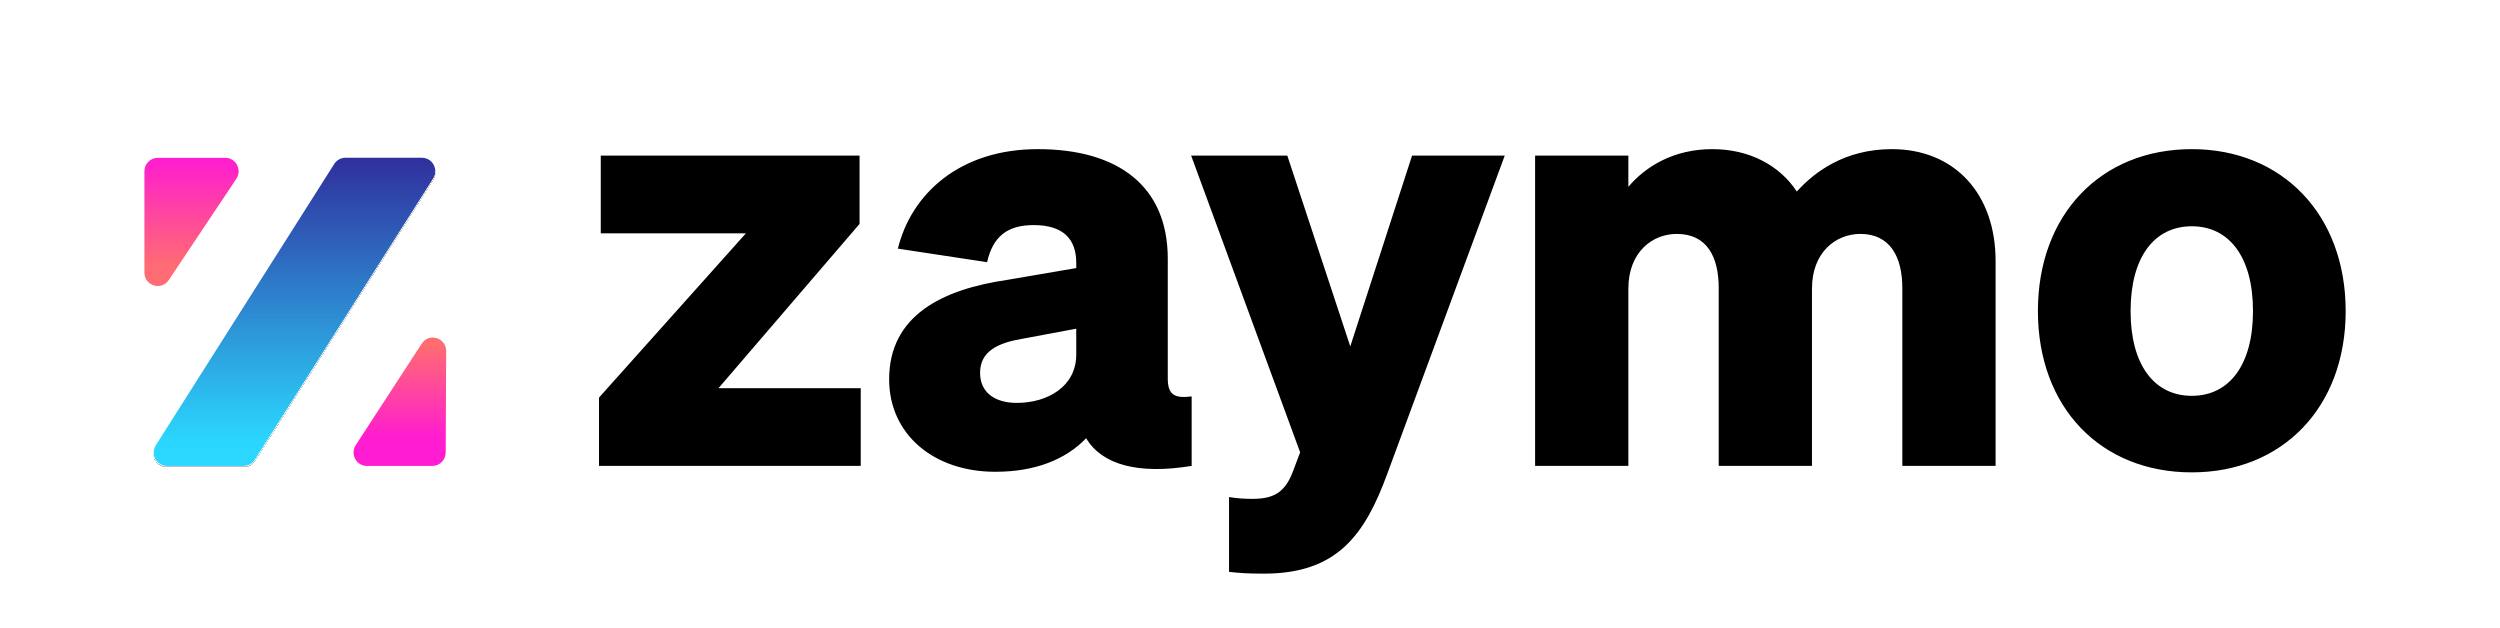
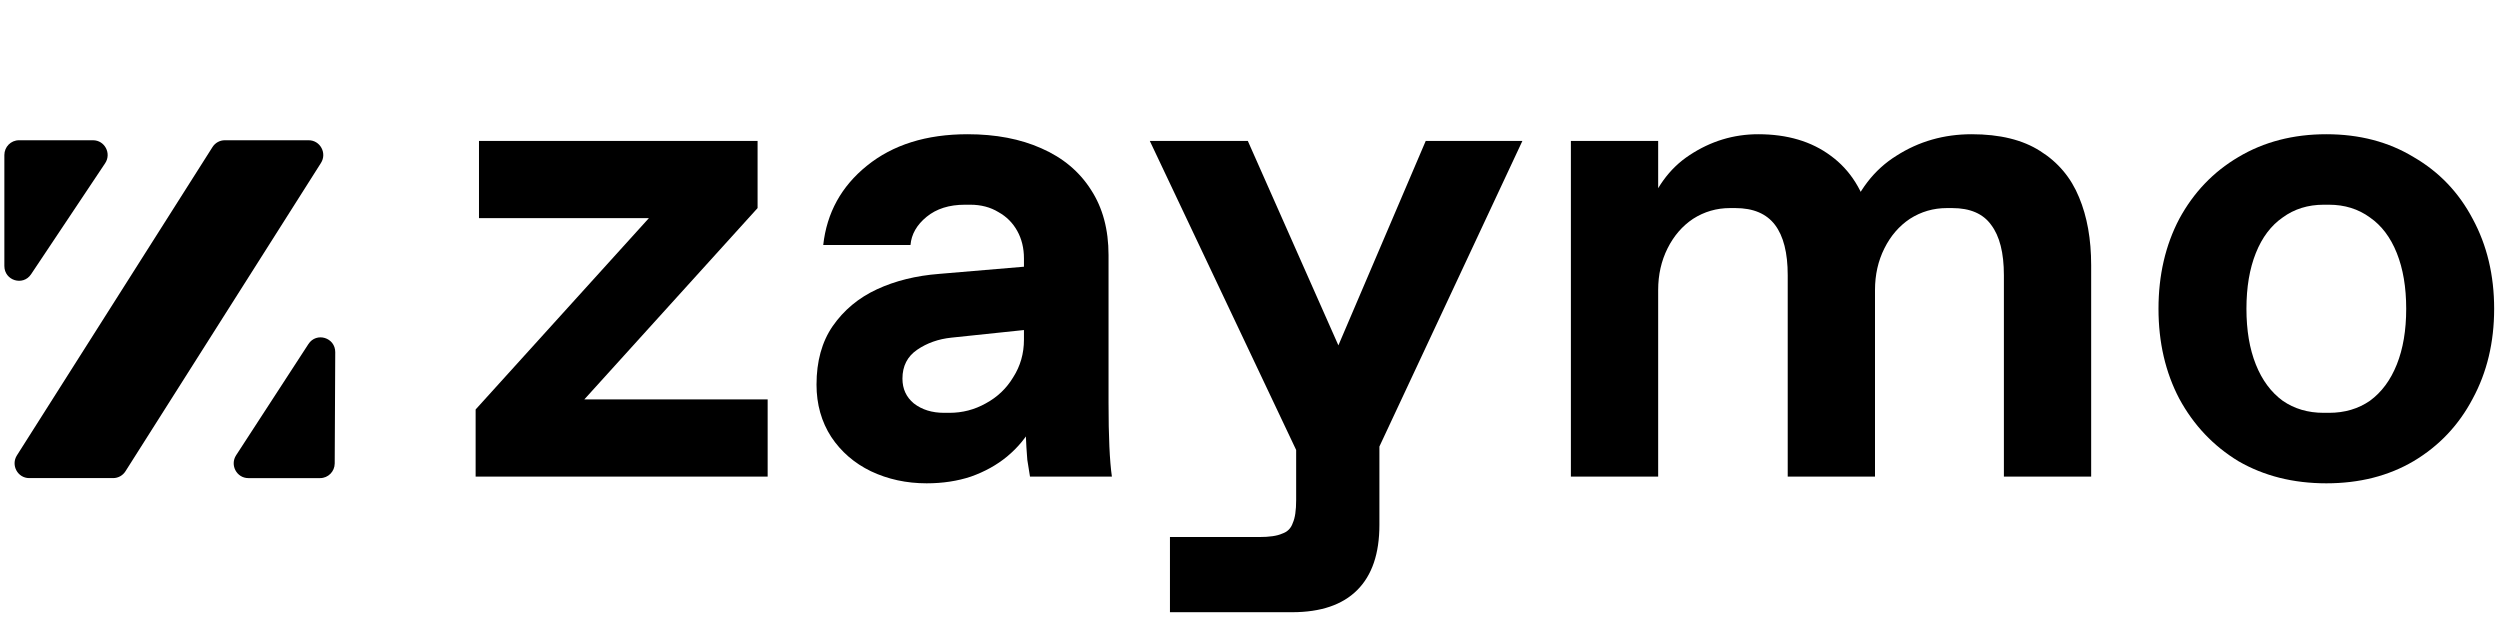
- <svg xmlns="http://www.w3.org/2000/svg" width="9857" height="2476" viewBox="0 0 9857 2476" fill="none">
-   <path d="M3393.69 1530.49H2832.92L3389.09 882.828V613.551H2368.67V919.971H2940.93L2361.77 1567.63V1836.91H3393.69V1530.49ZM3923.99 1860.13C4082.57 1860.13 4202.08 1811.38 4282.51 1727.81C4344.56 1832.27 4487.06 1871.74 4698.48 1836.91V1562.99C4627.27 1572.28 4604.28 1553.71 4604.28 1491.03V1019.79C4604.28 734.261 4408.91 588.015 4091.76 588.015C3783.79 588.015 3593.04 764.438 3540.18 980.328L3891.81 1033.72C3914.8 933.899 3969.95 887.474 4075.67 887.474C4195.18 887.474 4243.44 945.506 4243.44 1036.04V1056.93L3972.25 1103.36C3717.15 1140.5 3505.71 1242.64 3505.71 1495.67C3505.71 1711.56 3680.38 1860.13 3923.99 1860.13ZM4243.44 1398.18C4243.44 1523.53 4130.83 1588.53 4009.02 1588.53C3921.69 1588.53 3864.23 1546.74 3864.23 1470.14C3864.23 1384.24 3935.48 1351.75 4032 1335.5L4243.44 1296.04V1398.18ZM5470.95 1864.77L5932.9 613.551H5567.48L5323.89 1365.68L5075.65 613.551H4696.44L5126.22 1783.52L5096.34 1862.45C5064.16 1946.02 5015.89 1966.91 4937.74 1966.91C4901.01 1966.91 4878.02 1964.59 4845.84 1959.95V2254.76C4887.22 2259.4 4919.35 2261.73 4983.71 2261.73C5271.02 2261.73 5381.35 2110.84 5470.95 1864.77ZM6420.31 1138.18C6420.31 994.256 6514.55 922.291 6611.09 922.291C6730.61 922.291 6776.53 1012.83 6776.53 1135.86V1836.91H7144.25V1138.18C7144.25 994.256 7238.49 922.291 7335.02 922.291C7452.25 922.291 7500.52 1012.83 7500.52 1135.86V1836.91H7868.23V1029.07C7868.23 762.117 7705.04 588.015 7459.14 588.015C7272.96 588.015 7153.44 678.549 7084.53 755.156C7015.58 650.693 6896.06 588.015 6751.25 588.015C6597.3 588.015 6486.97 657.655 6420.31 736.582V613.551H6052.6V1836.91H6420.31V1138.18ZM9248.52 1226.39C9248.52 845.685 8998.03 588.015 8641.81 588.015C8283.24 588.015 8035.05 845.685 8035.05 1226.39C8035.05 1607.1 8283.24 1862.45 8641.81 1862.45C8998.03 1862.45 9248.52 1607.1 9248.52 1226.39ZM8400.46 1226.39C8400.46 1012.83 8494.7 892.115 8641.81 892.115C8788.87 892.115 8883.1 1012.83 8883.1 1226.39C8883.1 1439.96 8788.87 1560.67 8641.81 1560.67C8494.7 1560.67 8400.46 1439.96 8400.46 1226.39Z" fill="black" />
-   <path d="M888.311 622.311H621.92C592.915 622.311 569.399 646.06 569.399 675.357V1074.61C569.399 1126.96 636.511 1147.67 665.476 1104.26L931.863 705.003C955.374 669.77 930.378 622.311 888.311 622.311Z" fill="url(#paint0_linear_1741_26)" />
-   <path d="M1446.56 1837.06H1704.75C1733.66 1837.06 1757.13 1813.47 1757.27 1784.27L1759.17 1384.24C1759.42 1331.43 1691.46 1310.72 1662.76 1354.86L1402.66 1754.89C1379.72 1790.17 1404.78 1837.06 1446.56 1837.06Z" fill="url(#paint1_linear_1741_26)" />
-   <g filter="url(#filter0_d_1741_26)">
-     <path d="M960.513 1837.06H658.588C617.07 1837.06 591.967 1790.7 614.369 1755.4L1317.84 646.43C1327.5 631.203 1344.17 622 1362.07 622H1663.66C1705.17 622 1730.28 668.35 1707.89 703.658L1004.74 1812.62C995.083 1827.85 978.415 1837.06 960.513 1837.06Z" fill="url(#paint2_linear_1741_26)" />
-   </g>
-   <defs>
-     <filter id="filter0_d_1741_26" x="601.982" y="622" width="1118.29" height="1223.06" filterUnits="userSpaceOnUse" color-interpolation-filters="sRGB">
-       <feFlood flood-opacity="0" result="BackgroundImageFix" />
-       <feColorMatrix in="SourceAlpha" type="matrix" values="0 0 0 0 0 0 0 0 0 0 0 0 0 0 0 0 0 0 127 0" result="hardAlpha" />
-       <feOffset dy="4" />
-       <feGaussianBlur stdDeviation="2" />
-       <feComposite in2="hardAlpha" operator="out" />
-       <feColorMatrix type="matrix" values="0 0 0 0 0 0 0 0 0 0 0 0 0 0 0 0 0 0 0.25 0" />
-       <feBlend mode="normal" in2="BackgroundImageFix" result="effect1_dropShadow_1741_26" />
-       <feBlend mode="normal" in="SourceGraphic" in2="effect1_dropShadow_1741_26" result="shape" />
-     </filter>
-     <linearGradient id="paint0_linear_1741_26" x1="587.975" y1="564.672" x2="587.975" y2="1110.02" gradientUnits="userSpaceOnUse">
-       <stop stop-color="#FF11DE" />
-       <stop offset="0.885" stop-color="#FF6C73" />
-     </linearGradient>
-     <linearGradient id="paint1_linear_1741_26" x1="1587.45" y1="1330.84" x2="1587.45" y2="1783.97" gradientUnits="userSpaceOnUse">
-       <stop offset="0.057" stop-color="#FF6D70" />
-       <stop offset="0.88" stop-color="#FF1CD1" />
-     </linearGradient>
-     <linearGradient id="paint2_linear_1741_26" x1="1161.13" y1="622" x2="1161.13" y2="1837.06" gradientUnits="userSpaceOnUse">
-       <stop stop-color="#302F9D" />
-       <stop offset="0.922" stop-color="#2BD7FE" />
-     </linearGradient>
-   </defs>
+ <svg xmlns="http://www.w3.org/2000/svg" width="2048" height="506" viewBox="0 0 2048 506" fill="none">
+   <path d="M389.636 335.439L542.519 166.607L548.019 178.706H392.385V115.462H620.611V170.456L467.727 339.288L462.228 327.19H628.86V390.433H389.636V335.439Z" fill="black" />
+   <path d="M759.08 395.932C742.582 395.932 727.367 392.633 713.435 386.033C699.87 379.434 689.054 370.085 680.989 357.986C672.923 345.521 668.89 331.223 668.89 315.091C668.89 296.026 673.289 280.078 682.088 267.246C691.254 254.047 703.353 243.965 718.385 236.999C733.416 230.033 750.464 225.817 769.529 224.351L847.621 217.751V269.446L779.428 276.595C768.796 277.695 759.447 280.995 751.381 286.494C743.315 291.993 739.282 299.876 739.282 310.142C739.282 318.574 742.399 325.357 748.631 330.489C755.231 335.622 763.48 338.189 773.379 338.189H777.778C788.41 338.189 798.309 335.622 807.475 330.489C817.007 325.357 824.523 318.207 830.023 309.042C835.889 299.876 838.822 289.61 838.822 278.245V211.702C838.822 203.27 836.989 195.754 833.322 189.154C829.656 182.555 824.523 177.422 817.924 173.756C811.325 169.723 803.625 167.707 794.826 167.707H790.427C777.595 167.707 767.146 171.006 759.08 177.606C751.014 184.205 746.615 191.904 745.882 200.703H674.389C677.322 174.306 689.238 152.675 710.135 135.81C731.4 118.579 758.897 109.963 792.627 109.963C815.724 109.963 835.889 113.812 853.12 121.512C870.718 129.211 884.284 140.576 893.816 155.608C903.348 170.273 908.114 188.055 908.114 208.952V329.939C908.114 357.436 909.031 377.601 910.864 390.433H843.771C843.038 385.667 842.305 381.084 841.571 376.684C840.472 363.486 839.922 349.187 839.922 333.789L849.821 339.288C849.087 341.488 848.354 343.138 847.621 344.238C847.254 344.971 846.704 346.438 845.971 348.637C840.838 358.17 833.872 366.602 825.073 373.935C816.641 380.901 806.742 386.4 795.376 390.433C784.378 394.099 772.279 395.932 759.08 395.932Z" fill="black" />
+   <path d="M958.425 439.928H1031.57C1040 439.928 1046.23 439.011 1050.27 437.178C1054.67 435.711 1057.6 432.778 1059.06 428.379C1060.9 424.346 1061.81 418.113 1061.81 409.681V361.286L1065.11 375.585L941.927 115.462H1022.22L1099.21 289.244H1093.71L1167.95 115.462H1247.14L1126.71 372.835L1130.01 358.536V430.029C1130.01 453.493 1123.96 471.274 1111.86 483.373C1099.76 495.472 1081.98 501.521 1058.51 501.521H958.425V439.928Z" fill="black" />
+   <path d="M1286.87 115.462H1358.37V186.405L1347.92 177.606C1355.25 154.875 1367.35 138.01 1384.21 127.011C1401.44 115.646 1420.14 109.963 1440.31 109.963C1464.14 109.963 1483.94 115.829 1499.7 127.561C1515.83 139.293 1526.65 156.525 1532.15 179.256L1513.45 179.805C1521.88 156.341 1535.26 138.926 1553.59 127.561C1571.93 115.829 1592.46 109.963 1615.19 109.963C1638.29 109.963 1656.98 114.546 1671.28 123.711C1685.95 132.877 1696.58 145.526 1703.18 161.657C1709.78 177.422 1713.08 195.937 1713.08 217.201V390.433H1641.59V225.451C1641.59 207.119 1638.1 193.371 1631.14 184.205C1624.54 175.039 1613.91 170.456 1599.24 170.456H1594.84C1583.84 170.456 1573.76 173.389 1564.59 179.256C1555.79 185.122 1548.83 193.187 1543.7 203.453C1538.56 213.718 1536 225.084 1536 237.549V390.433H1464.5V225.451C1464.5 207.119 1461.02 193.371 1454.06 184.205C1447.09 175.039 1436.27 170.456 1421.61 170.456H1417.21C1406.21 170.456 1396.13 173.389 1386.96 179.256C1378.16 185.122 1371.2 193.187 1366.06 203.453C1360.93 213.718 1358.37 225.084 1358.37 237.549V390.433H1286.87V115.462Z" fill="black" />
+   <path d="M1905.72 395.932C1878.59 395.932 1854.58 389.883 1833.68 377.784C1813.15 365.319 1797.02 348.271 1785.28 326.64C1773.92 305.009 1768.24 280.445 1768.24 252.948C1768.24 225.451 1773.92 200.887 1785.28 179.256C1797.02 157.624 1813.15 140.76 1833.68 128.661C1854.58 116.196 1878.59 109.963 1905.72 109.963C1932.85 109.963 1956.68 116.196 1977.21 128.661C1998.11 140.76 2014.24 157.624 2025.61 179.256C2037.34 200.887 2043.21 225.451 2043.21 252.948C2043.21 280.445 2037.34 305.009 2025.61 326.64C2014.24 348.271 1998.11 365.319 1977.21 377.784C1956.68 389.883 1932.85 395.932 1905.72 395.932ZM1907.92 338.189C1920.75 338.189 1931.93 334.889 1941.47 328.29C1951 321.324 1958.33 311.425 1963.46 298.593C1968.6 285.761 1971.16 270.546 1971.16 252.948C1971.16 235.35 1968.6 220.134 1963.46 207.303C1958.33 194.471 1951 184.755 1941.47 178.156C1931.93 171.19 1920.75 167.707 1907.92 167.707H1903.52C1890.69 167.707 1879.51 171.19 1869.97 178.156C1860.44 184.755 1853.11 194.471 1847.98 207.303C1842.84 220.134 1840.28 235.35 1840.28 252.948C1840.28 270.546 1842.84 285.761 1847.98 298.593C1853.11 311.425 1860.44 321.324 1869.97 328.29C1879.51 334.889 1890.69 338.189 1903.52 338.189H1907.92Z" fill="black" />
+   <path d="M76.21 114.896H15.534C8.926 114.896 3.571 120.306 3.571 126.979V217.918C3.571 229.842 18.857 234.559 25.454 224.671L86.129 133.732C91.485 125.706 85.791 114.896 76.21 114.896Z" fill="black" />
+   <path d="M203.426 391.663H262.234C268.818 391.663 274.164 386.289 274.196 379.638L274.63 288.523C274.689 276.495 259.206 271.778 252.669 281.832L193.427 372.947C188.202 380.982 193.909 391.663 203.426 391.663Z" fill="black" />
+   <path d="M92.696 391.654H23.926C14.47 391.654 8.753 381.094 13.854 373.053L174.088 120.461C176.286 116.993 180.083 114.896 184.159 114.896H252.854C262.31 114.896 268.029 125.454 262.929 133.496L102.77 386.088C100.57 389.556 96.774 391.654 92.696 391.654Z" fill="black" />
</svg>
